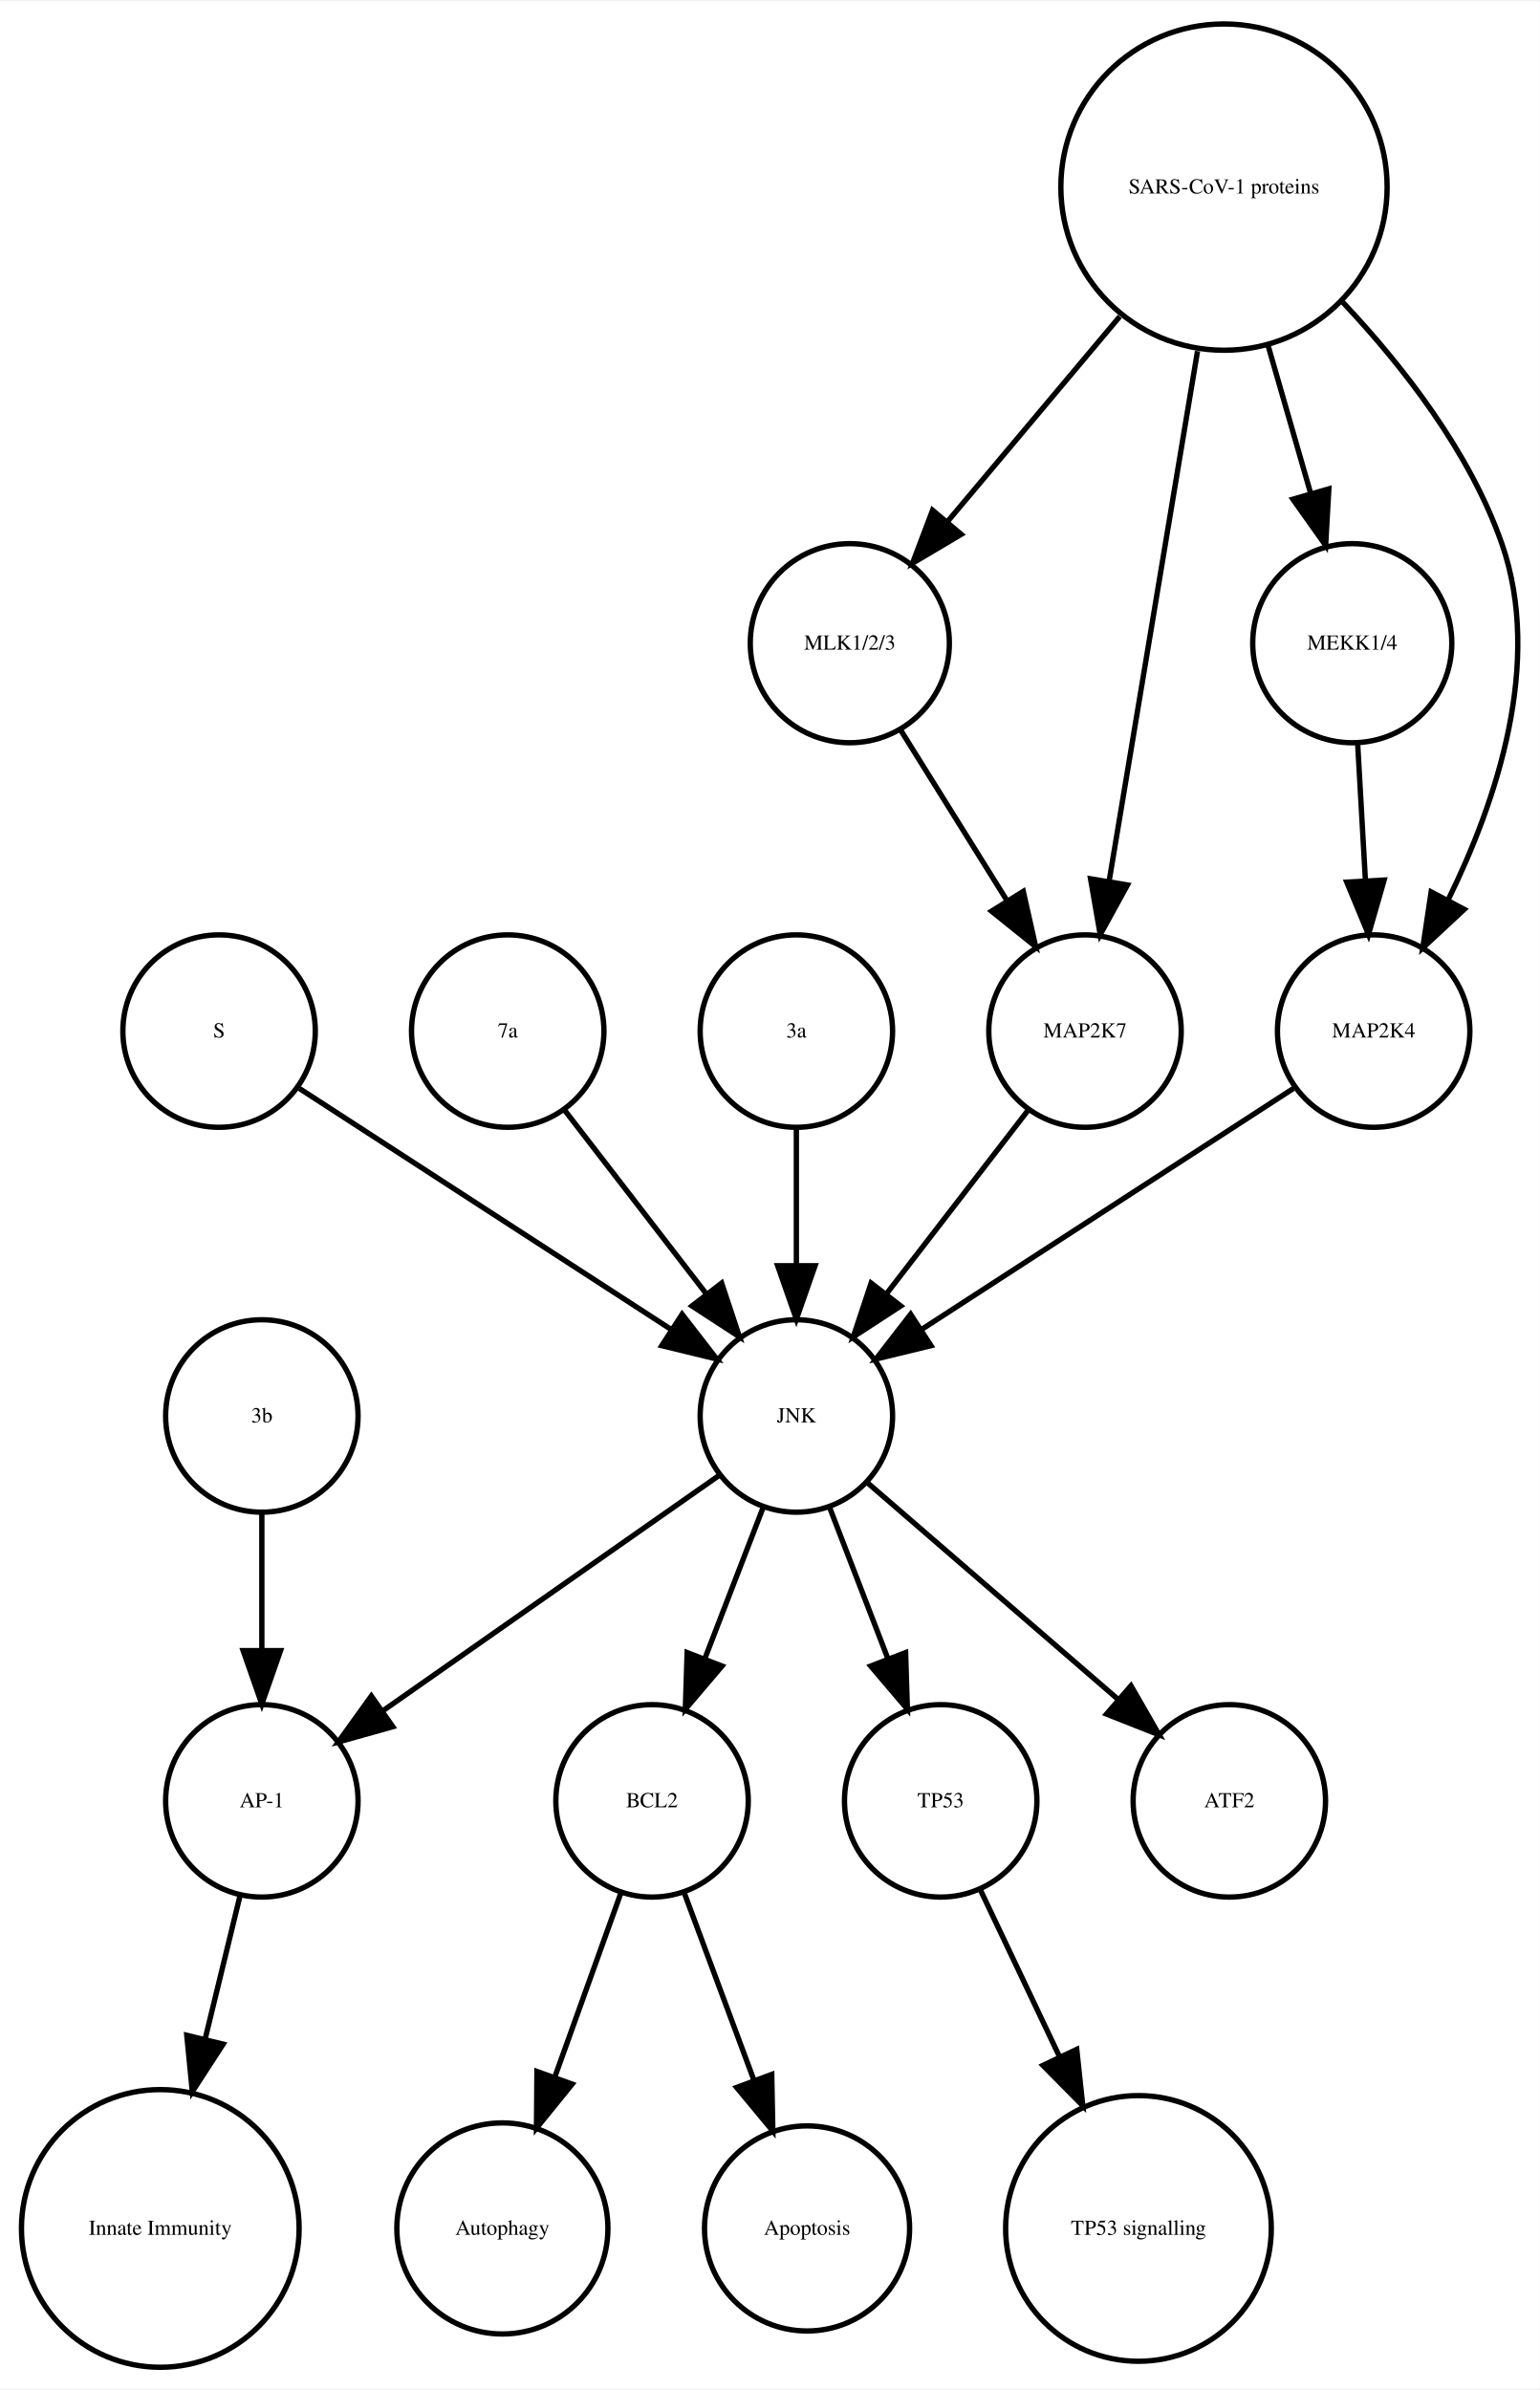
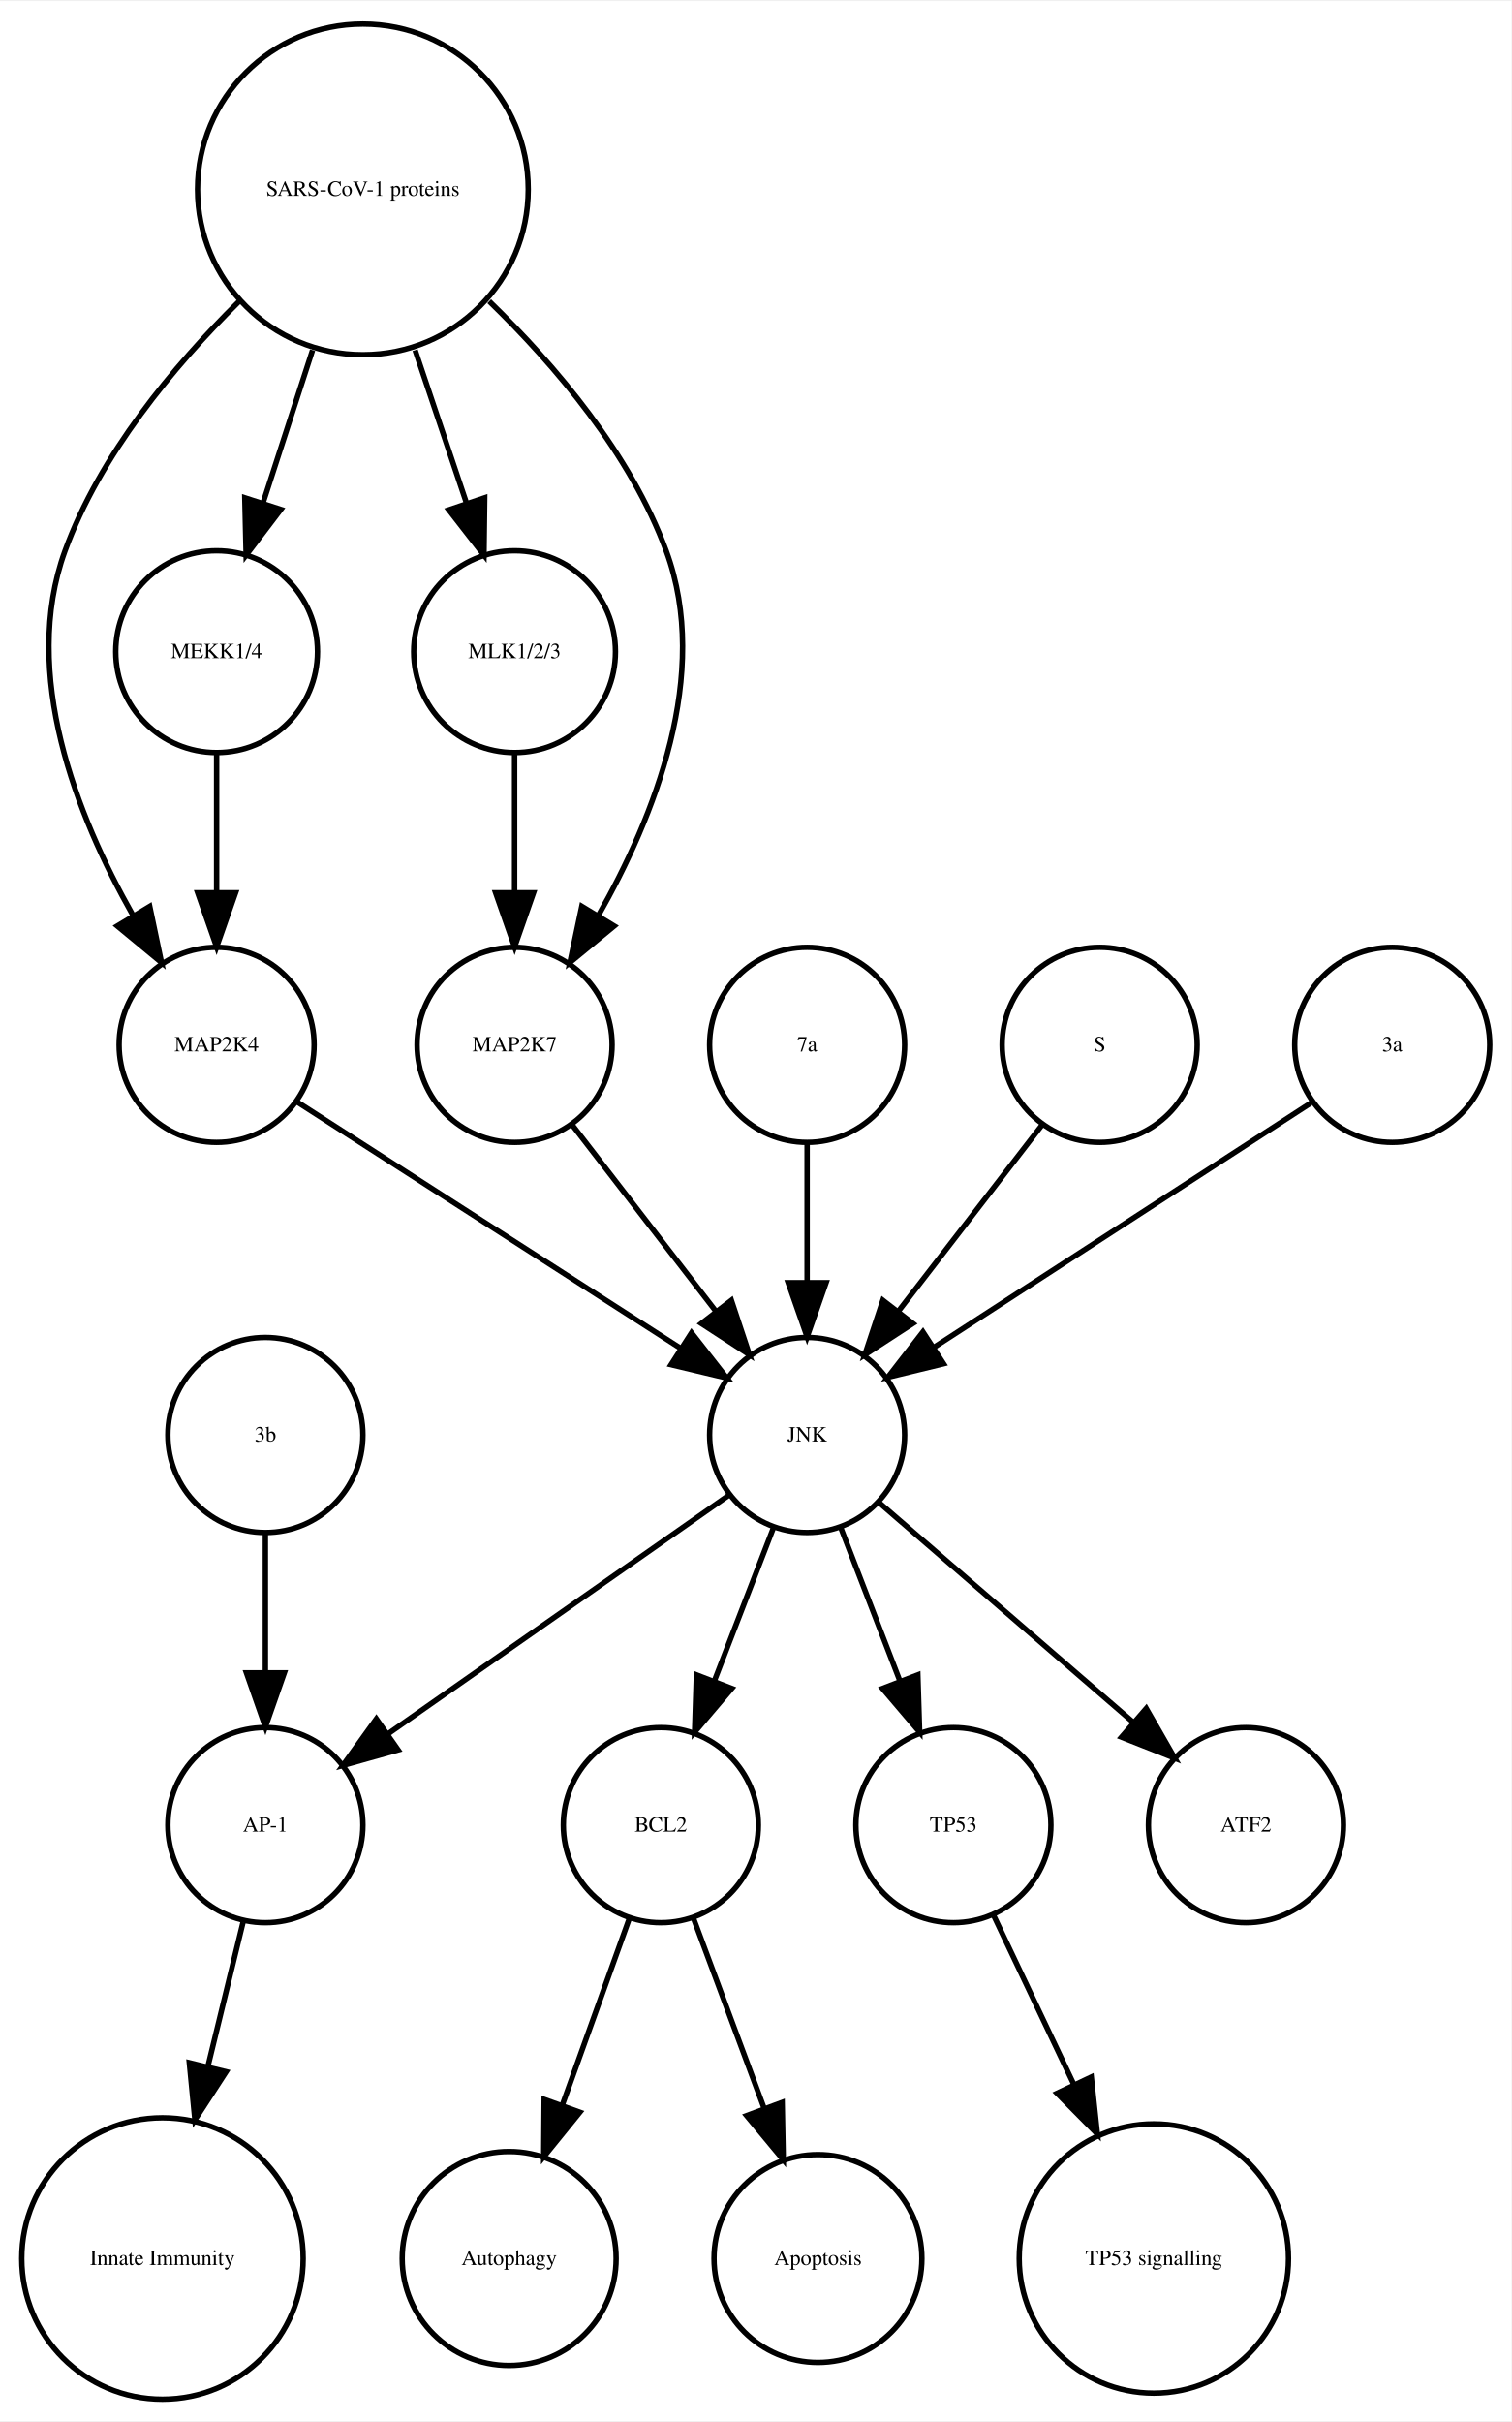
- <svg xmlns="http://www.w3.org/2000/svg" width="288pt" height="447pt" viewBox="0.00 0.00 288.06 446.61">
+ <svg xmlns="http://www.w3.org/2000/svg" width="279pt" height="447pt" viewBox="0.00 0.00 278.99 446.61">
  <g id="graph0" class="graph" transform="scale(1 1) rotate(0) translate(4 442.614)">
-     <polygon fill="white" stroke="none" points="-4,4 -4,-442.614 284.065,-442.614 284.065,4 -4,4" />
+     <polygon fill="white" stroke="none" points="-4,4 -4,-442.614 274.986,-442.614 274.986,4 -4,4" />
    <g id="node1" class="node">
      <ellipse fill="none" stroke="black" cx="117.986" cy="-105.972" rx="18" ry="18" />
      <text text-anchor="middle" x="117.986" y="-104.772" font-family="Times,serif" font-size="4.00">BCL2</text>
    </g>
    <g id="node2" class="node">
      <ellipse fill="none" stroke="black" cx="89.986" cy="-25.986" rx="19.745" ry="19.745" />
      <text text-anchor="middle" x="89.986" y="-24.786" font-family="Times,serif" font-size="4.00">Autophagy</text>
    </g>
    <g id="edge1" class="edge">
      <path fill="none" stroke="black" d="M112.185,-88.814C108.616,-78.876 103.951,-65.882 99.819,-54.373" />
      <polygon fill="black" stroke="black" points="103.039,-52.985 96.366,-44.756 96.451,-55.35 103.039,-52.985" />
    </g>
    <g id="node7" class="node">
      <ellipse fill="none" stroke="black" cx="146.986" cy="-25.986" rx="19.184" ry="19.184" />
      <text text-anchor="middle" x="146.986" y="-24.786" font-family="Times,serif" font-size="4.00">Apoptosis</text>
    </g>
    <g id="edge2" class="edge">
      <path fill="none" stroke="black" d="M123.995,-88.814C127.742,-78.738 132.657,-65.521 136.98,-53.895" />
      <polygon fill="black" stroke="black" points="140.378,-54.799 140.583,-44.206 133.817,-52.359 140.378,-54.799" />
    </g>
    <g id="node3" class="node">
      <ellipse fill="none" stroke="black" cx="44.986" cy="-105.972" rx="18" ry="18" />
      <text text-anchor="middle" x="44.986" y="-104.772" font-family="Times,serif" font-size="4.00">AP-1</text>
    </g>
    <g id="node4" class="node">
      <ellipse fill="none" stroke="black" cx="25.986" cy="-25.986" rx="25.972" ry="25.972" />
      <text text-anchor="middle" x="25.986" y="-24.786" font-family="Times,serif" font-size="4.00">Innate Immunity</text>
    </g>
    <g id="edge3" class="edge">
      <path fill="none" stroke="black" d="M40.864,-88.05C38.956,-80.221 36.617,-70.621 34.364,-61.371" />
      <polygon fill="black" stroke="black" points="37.744,-60.46 31.976,-51.573 30.943,-62.117 37.744,-60.46" />
    </g>
    <g id="node5" class="node">
      <ellipse fill="none" stroke="black" cx="171.986" cy="-105.972" rx="18" ry="18" />
      <text text-anchor="middle" x="171.986" y="-104.772" font-family="Times,serif" font-size="4.00">TP53</text>
    </g>
    <g id="node6" class="node">
      <ellipse fill="none" stroke="black" cx="208.986" cy="-25.986" rx="24.851" ry="24.851" />
      <text text-anchor="middle" x="208.986" y="-24.786" font-family="Times,serif" font-size="4.00">TP53 signalling</text>
    </g>
    <g id="edge4" class="edge">
      <path fill="none" stroke="black" d="M179.474,-89.191C183.72,-80.24 189.183,-68.725 194.253,-58.04" />
      <polygon fill="black" stroke="black" points="197.441,-59.485 198.566,-48.95 191.117,-56.484 197.441,-59.485" />
    </g>
    <g id="node8" class="node">
-       <ellipse fill="none" stroke="black" cx="36.986" cy="-249.972" rx="18" ry="18" />
-       <text text-anchor="middle" x="36.986" y="-248.772" font-family="Times,serif" font-size="4.00">S</text>
+       <ellipse fill="none" stroke="black" cx="35.986" cy="-249.972" rx="18" ry="18" />
+       <text text-anchor="middle" x="35.986" y="-248.772" font-family="Times,serif" font-size="4.00">MAP2K4</text>
    </g>
    <g id="node12" class="node">
      <ellipse fill="none" stroke="black" cx="144.986" cy="-177.972" rx="18" ry="18" />
      <text text-anchor="middle" x="144.986" y="-176.772" font-family="Times,serif" font-size="4.00">JNK</text>
    </g>
    <g id="edge5" class="edge">
-       <path fill="none" stroke="black" d="M52.003,-239.239C70.058,-227.537 100.561,-207.766 121.683,-194.076" />
-       <polygon fill="black" stroke="black" points="123.609,-196.999 130.097,-188.623 119.802,-191.125 123.609,-196.999" />
+       <path fill="none" stroke="black" d="M50.686,-239.532C68.889,-227.842 100.117,-207.788 121.618,-193.98" />
+       <polygon fill="black" stroke="black" points="123.648,-196.836 130.171,-188.487 119.865,-190.946 123.648,-196.836" />
    </g>
    <g id="node9" class="node">
-       <ellipse fill="none" stroke="black" cx="154.986" cy="-322.534" rx="18.623" ry="18.623" />
-       <text text-anchor="middle" x="154.986" y="-321.334" font-family="Times,serif" font-size="4.00">MLK1/2/3</text>
-     </g>
-     <g id="node18" class="node">
-       <ellipse fill="none" stroke="black" cx="198.986" cy="-249.972" rx="18" ry="18" />
-       <text text-anchor="middle" x="198.986" y="-248.772" font-family="Times,serif" font-size="4.00">MAP2K7</text>
+       <ellipse fill="none" stroke="black" cx="144.986" cy="-249.972" rx="18" ry="18" />
+       <text text-anchor="middle" x="144.986" y="-248.772" font-family="Times,serif" font-size="4.00">7a</text>
    </g>
    <g id="edge6" class="edge">
-       <path fill="none" stroke="black" d="M164.534,-306.223C170.32,-296.944 177.82,-284.916 184.344,-274.453" />
-       <polygon fill="black" stroke="black" points="187.438,-276.107 189.759,-265.77 181.498,-272.403 187.438,-276.107" />
+       <path fill="none" stroke="black" d="M144.986,-231.669C144.986,-223.955 144.986,-214.685 144.986,-206.085" />
+       <polygon fill="black" stroke="black" points="148.486,-206.077 144.986,-196.077 141.486,-206.077 148.486,-206.077" />
    </g>
    <g id="node10" class="node">
+       <ellipse fill="none" stroke="black" cx="198.986" cy="-249.972" rx="18" ry="18" />
+       <text text-anchor="middle" x="198.986" y="-248.772" font-family="Times,serif" font-size="4.00">S</text>
+     </g>
+     <g id="edge7" class="edge">
+       <path fill="none" stroke="black" d="M188.318,-235.143C180.774,-225.363 170.505,-212.052 161.857,-200.843" />
+       <polygon fill="black" stroke="black" points="164.512,-198.553 155.633,-192.773 158.97,-202.829 164.512,-198.553" />
+     </g>
+     <g id="node11" class="node">
+       <ellipse fill="none" stroke="black" cx="225.986" cy="-105.972" rx="18" ry="18" />
+       <text text-anchor="middle" x="225.986" y="-104.772" font-family="Times,serif" font-size="4.00">ATF2</text>
+     </g>
+     <g id="edge10" class="edge">
+       <path fill="none" stroke="black" d="M138.724,-160.737C135.487,-152.344 131.461,-141.907 127.82,-132.468" />
+       <polygon fill="black" stroke="black" points="131.079,-131.19 124.214,-123.12 124.548,-133.709 131.079,-131.19" />
+     </g>
+     <g id="edge11" class="edge">
+       <path fill="none" stroke="black" d="M130.659,-166.943C114.173,-155.403 86.893,-136.307 67.549,-122.766" />
+       <polygon fill="black" stroke="black" points="69.487,-119.85 59.287,-116.983 65.472,-125.585 69.487,-119.85" />
+     </g>
+     <g id="edge8" class="edge">
+       <path fill="none" stroke="black" d="M151.248,-160.737C154.486,-152.344 158.511,-141.907 162.152,-132.468" />
+       <polygon fill="black" stroke="black" points="165.425,-133.709 165.758,-123.12 158.894,-131.19 165.425,-133.709" />
+     </g>
+     <g id="edge9" class="edge">
+       <path fill="none" stroke="black" d="M158.362,-165.413C171.101,-154.404 190.465,-137.669 205.213,-124.925" />
+       <polygon fill="black" stroke="black" points="207.582,-127.503 212.86,-118.316 203.005,-122.207 207.582,-127.503" />
+     </g>
+     <g id="node13" class="node">
      <ellipse fill="none" stroke="black" cx="44.986" cy="-177.972" rx="18" ry="18" />
      <text text-anchor="middle" x="44.986" y="-176.772" font-family="Times,serif" font-size="4.00">3b</text>
    </g>
-     <g id="edge7" class="edge">
+     <g id="edge12" class="edge">
      <path fill="none" stroke="black" d="M44.986,-159.669C44.986,-151.955 44.986,-142.685 44.986,-134.085" />
      <polygon fill="black" stroke="black" points="48.486,-134.077 44.986,-124.077 41.486,-134.077 48.486,-134.077" />
    </g>
-     <g id="node11" class="node">
-       <ellipse fill="none" stroke="black" cx="224.986" cy="-407.855" rx="30.52" ry="30.52" />
-       <text text-anchor="middle" x="224.986" y="-406.655" font-family="Times,serif" font-size="4.00">SARS-CoV-1 proteins</text>
+     <g id="node14" class="node">
+       <ellipse fill="none" stroke="black" cx="252.986" cy="-249.972" rx="18" ry="18" />
+       <text text-anchor="middle" x="252.986" y="-248.772" font-family="Times,serif" font-size="4.00">3a</text>
    </g>
-     <g id="edge9" class="edge">
-       <path fill="none" stroke="black" d="M205.487,-383.645C195.364,-371.595 183.072,-356.964 173.15,-345.154" />
-       <polygon fill="black" stroke="black" points="175.827,-342.9 166.715,-337.495 170.468,-347.403 175.827,-342.9" />
+     <g id="edge13" class="edge">
+       <path fill="none" stroke="black" d="M237.969,-239.239C219.915,-227.537 189.411,-207.766 168.29,-194.076" />
+       <polygon fill="black" stroke="black" points="170.171,-191.125 159.876,-188.623 166.363,-196.999 170.171,-191.125" />
    </g>
-     <g id="node13" class="node">
-       <ellipse fill="none" stroke="black" cx="248.986" cy="-322.534" rx="18.623" ry="18.623" />
-       <text text-anchor="middle" x="248.986" y="-321.334" font-family="Times,serif" font-size="4.00">MEKK1/4</text>
+     <g id="node15" class="node">
+       <ellipse fill="none" stroke="black" cx="35.986" cy="-322.534" rx="18.623" ry="18.623" />
+       <text text-anchor="middle" x="35.986" y="-321.334" font-family="Times,serif" font-size="4.00">MEKK1/4</text>
    </g>
-     <g id="edge8" class="edge">
-       <path fill="none" stroke="black" d="M233.246,-378.18C235.818,-369.248 238.646,-359.431 241.187,-350.612" />
-       <polygon fill="black" stroke="black" points="244.6,-351.408 244.004,-340.83 237.873,-349.47 244.6,-351.408" />
+     <g id="edge14" class="edge">
+       <path fill="none" stroke="black" d="M35.986,-303.728C35.986,-295.949 35.986,-286.654 35.986,-278.049" />
+       <polygon fill="black" stroke="black" points="39.486,-278.042 35.986,-268.042 32.486,-278.042 39.486,-278.042" />
    </g>
    <g id="node16" class="node">
-       <ellipse fill="none" stroke="black" cx="252.986" cy="-249.972" rx="18" ry="18" />
-       <text text-anchor="middle" x="252.986" y="-248.772" font-family="Times,serif" font-size="4.00">MAP2K4</text>
+       <ellipse fill="none" stroke="black" cx="90.986" cy="-322.534" rx="18.623" ry="18.623" />
+       <text text-anchor="middle" x="90.986" y="-321.334" font-family="Times,serif" font-size="4.00">MLK1/2/3</text>
    </g>
-     <g id="edge10" class="edge">
-       <path fill="none" stroke="black" d="M247.207,-386.319C258.475,-374.361 271.013,-358.28 276.986,-341.095 284.692,-318.927 275.978,-292.97 266.967,-274.621" />
-       <polygon fill="black" stroke="black" points="269.934,-272.744 262.173,-265.532 263.742,-276.01 269.934,-272.744" />
+     <g id="node18" class="node">
+       <ellipse fill="none" stroke="black" cx="90.986" cy="-249.972" rx="18" ry="18" />
+       <text text-anchor="middle" x="90.986" y="-248.772" font-family="Times,serif" font-size="4.00">MAP2K7</text>
    </g>
-     <g id="edge11" class="edge">
-       <path fill="none" stroke="black" d="M220.035,-377.167C215.274,-348.625 208.139,-305.85 203.523,-278.173" />
-       <polygon fill="black" stroke="black" points="206.927,-277.305 201.829,-268.018 200.022,-278.457 206.927,-277.305" />
-     </g>
-     <g id="edge13" class="edge">
-       <path fill="none" stroke="black" d="M138.724,-160.737C135.487,-152.344 131.461,-141.907 127.82,-132.468" />
-       <polygon fill="black" stroke="black" points="131.079,-131.19 124.214,-123.12 124.548,-133.709 131.079,-131.19" />
-     </g>
-     <g id="edge14" class="edge">
-       <path fill="none" stroke="black" d="M130.659,-166.943C114.173,-155.403 86.893,-136.307 67.549,-122.766" />
-       <polygon fill="black" stroke="black" points="69.487,-119.85 59.287,-116.983 65.472,-125.585 69.487,-119.85" />
-     </g>
-     <g id="edge12" class="edge">
-       <path fill="none" stroke="black" d="M151.248,-160.737C154.486,-152.344 158.511,-141.907 162.152,-132.468" />
-       <polygon fill="black" stroke="black" points="165.425,-133.709 165.758,-123.12 158.894,-131.19 165.425,-133.709" />
+     <g id="edge15" class="edge">
+       <path fill="none" stroke="black" d="M90.986,-303.728C90.986,-295.949 90.986,-286.654 90.986,-278.049" />
+       <polygon fill="black" stroke="black" points="94.486,-278.042 90.986,-268.042 87.486,-278.042 94.486,-278.042" />
    </g>
    <g id="node17" class="node">
-       <ellipse fill="none" stroke="black" cx="225.986" cy="-105.972" rx="18" ry="18" />
-       <text text-anchor="middle" x="225.986" y="-104.772" font-family="Times,serif" font-size="4.00">ATF2</text>
-     </g>
-     <g id="edge15" class="edge">
-       <path fill="none" stroke="black" d="M158.362,-165.413C171.101,-154.404 190.465,-137.669 205.213,-124.925" />
-       <polygon fill="black" stroke="black" points="207.582,-127.503 212.86,-118.316 203.005,-122.207 207.582,-127.503" />
+       <ellipse fill="none" stroke="black" cx="62.986" cy="-407.855" rx="30.52" ry="30.52" />
+       <text text-anchor="middle" x="62.986" y="-406.655" font-family="Times,serif" font-size="4.00">SARS-CoV-1 proteins</text>
    </g>
    <g id="edge16" class="edge">
-       <path fill="none" stroke="black" d="M249.996,-303.728C250.437,-295.949 250.963,-286.654 251.451,-278.049" />
-       <polygon fill="black" stroke="black" points="254.947,-278.224 252.019,-268.042 247.958,-277.828 254.947,-278.224" />
+       <path fill="none" stroke="black" d="M40.078,-387.124C28.023,-375.185 14.437,-358.862 7.986,-341.095 -0.204,-318.539 10.144,-292.292 20.497,-273.961" />
+       <polygon fill="black" stroke="black" points="23.64,-275.528 25.814,-265.158 17.648,-271.909 23.64,-275.528" />
    </g>
-     <g id="node14" class="node">
-       <ellipse fill="none" stroke="black" cx="90.986" cy="-249.972" rx="18" ry="18" />
-       <text text-anchor="middle" x="90.986" y="-248.772" font-family="Times,serif" font-size="4.00">7a</text>
+     <g id="edge19" class="edge">
+       <path fill="none" stroke="black" d="M53.694,-378.18C50.724,-369.014 47.452,-358.916 44.537,-349.921" />
+       <polygon fill="black" stroke="black" points="47.845,-348.776 41.433,-340.342 41.186,-350.934 47.845,-348.776" />
+     </g>
+     <g id="edge18" class="edge">
+       <path fill="none" stroke="black" d="M72.622,-378.18C75.703,-369.014 79.096,-358.916 82.119,-349.921" />
+       <polygon fill="black" stroke="black" points="85.47,-350.936 85.338,-340.342 78.835,-348.706 85.47,-350.936" />
    </g>
    <g id="edge17" class="edge">
+       <path fill="none" stroke="black" d="M86.303,-387.204C98.574,-375.291 112.408,-358.967 118.986,-341.095 127.314,-318.472 116.819,-292.082 106.387,-273.729" />
+       <polygon fill="black" stroke="black" points="109.375,-271.907 101.196,-265.172 103.39,-275.537 109.375,-271.907" />
+     </g>
+     <g id="edge20" class="edge">
      <path fill="none" stroke="black" d="M101.655,-235.143C109.199,-225.363 119.467,-212.052 128.115,-200.843" />
      <polygon fill="black" stroke="black" points="131.003,-202.829 134.34,-192.773 125.46,-198.553 131.003,-202.829" />
    </g>
-     <g id="node15" class="node">
-       <ellipse fill="none" stroke="black" cx="144.986" cy="-249.972" rx="18" ry="18" />
-       <text text-anchor="middle" x="144.986" y="-248.772" font-family="Times,serif" font-size="4.00">3a</text>
-     </g>
-     <g id="edge18" class="edge">
-       <path fill="none" stroke="black" d="M144.986,-231.669C144.986,-223.955 144.986,-214.685 144.986,-206.085" />
-       <polygon fill="black" stroke="black" points="148.486,-206.077 144.986,-196.077 141.486,-206.077 148.486,-206.077" />
-     </g>
-     <g id="edge19" class="edge">
-       <path fill="none" stroke="black" d="M237.969,-239.239C219.915,-227.537 189.411,-207.766 168.29,-194.076" />
-       <polygon fill="black" stroke="black" points="170.171,-191.125 159.876,-188.623 166.363,-196.999 170.171,-191.125" />
-     </g>
-     <g id="edge20" class="edge">
-       <path fill="none" stroke="black" d="M188.318,-235.143C180.774,-225.363 170.505,-212.052 161.857,-200.843" />
-       <polygon fill="black" stroke="black" points="164.512,-198.553 155.633,-192.773 158.97,-202.829 164.512,-198.553" />
-     </g>
  </g>
</svg>
